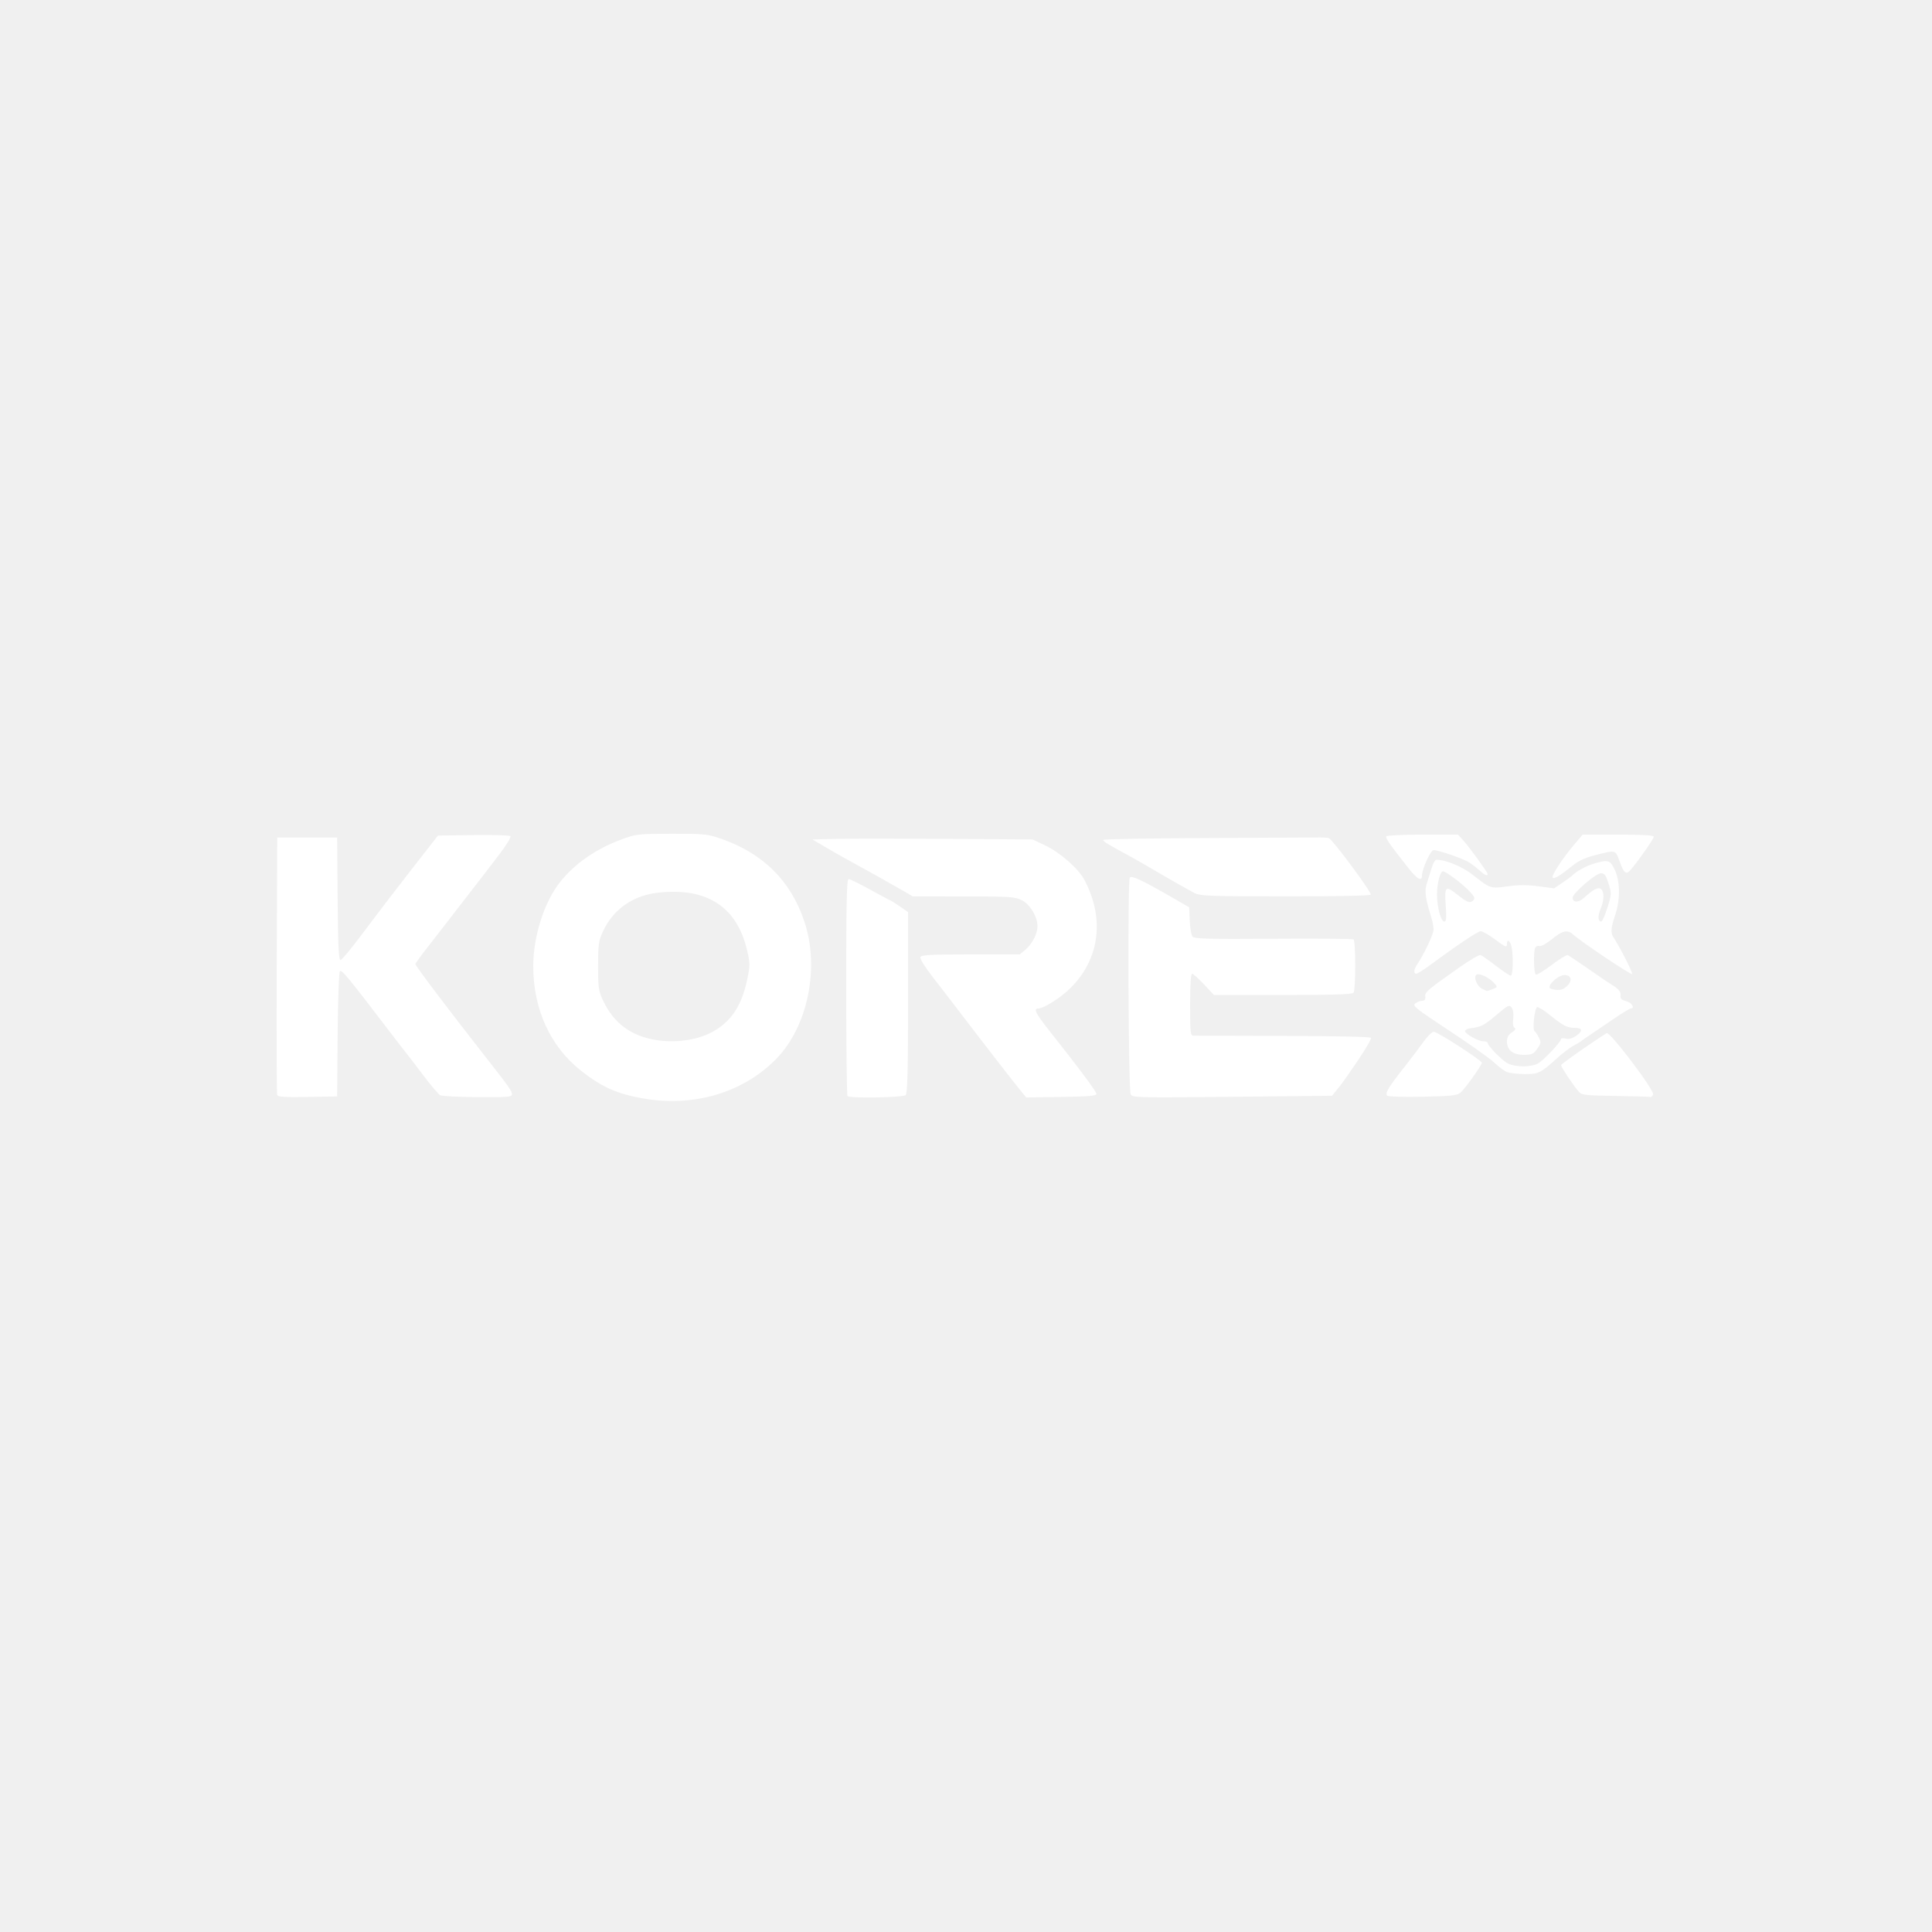
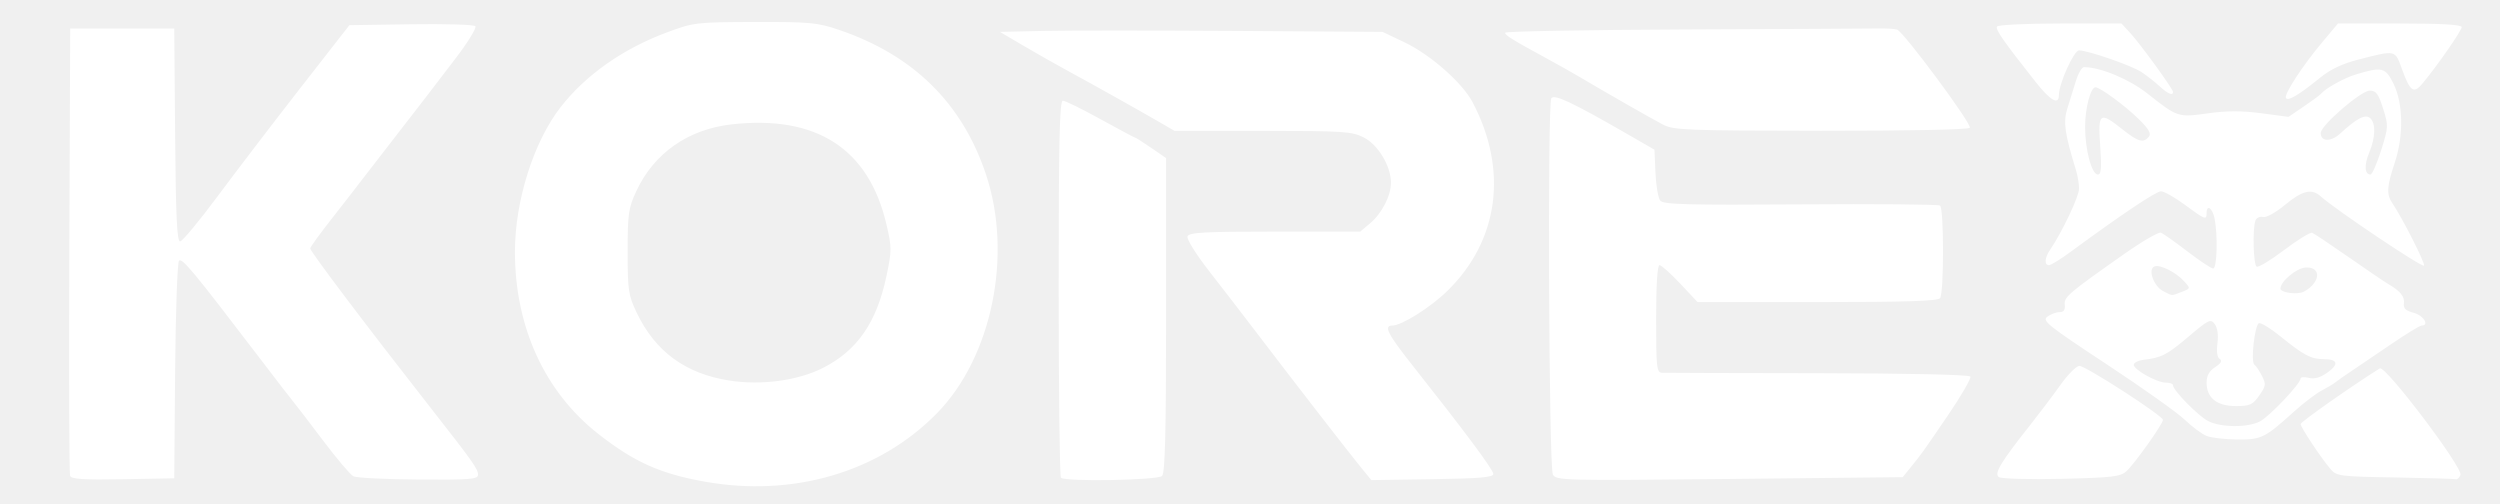
- <svg xmlns="http://www.w3.org/2000/svg" width="1000" height="1000" viewBox="0 0 1000 1000">
+ <svg xmlns="http://www.w3.org/2000/svg" width="720" height="145" viewBox="130 425 730 150">
  <g>
    <path d="M 332.50 568.49 C319.29,566.13 311.53,562.65 300.89,554.32 C284.87,541.77 276.00,522.42 276.00,500.00 C276.00,484.87 281.57,467.24 289.62,456.91 C297.09,447.32 308.25,439.48 321.33,434.63 C329.28,431.68 329.98,431.60 347.50,431.55 C363.89,431.51 366.12,431.71 372.50,433.88 C394.72,441.42 409.27,455.73 416.35,477.00 C424.34,500.96 418.13,531.30 401.83,548.02 C384.63,565.64 358.95,573.23 332.50,568.49 ZM 367.78 534.61 C378.00,529.43 383.79,521.04 386.70,507.20 C388.30,499.57 388.30,498.73 386.65,491.71 C381.35,469.24 365.79,459.23 340.58,462.05 C327.59,463.51 317.41,470.64 312.14,482.00 C309.83,486.97 309.58,488.70 309.58,500.00 C309.58,511.50 309.80,512.95 312.27,518.14 C317.78,529.71 326.80,536.33 339.85,538.37 C349.41,539.87 360.28,538.41 367.78,534.61 ZM 143.47 566.78 C143.20,566.07 143.10,535.80 143.24,499.50 L 143.50 433.50 L 159.00 433.50 L 174.50 433.50 L 174.76 465.25 C174.97,489.70 175.31,496.98 176.26,496.92 C176.94,496.88 182.00,490.78 187.50,483.37 C193.00,475.97 204.06,461.49 212.09,451.20 L 226.68 432.50 L 245.02 432.23 C255.10,432.08 263.73,432.33 264.20,432.80 C264.66,433.26 261.99,437.61 258.27,442.46 C254.55,447.32 250.61,452.46 249.52,453.89 C248.43,455.33 244.03,461.00 239.76,466.50 C235.48,472.00 231.13,477.62 230.09,479.00 C229.06,480.38 225.24,485.29 221.61,489.91 C217.97,494.54 215.00,498.63 215.00,499.00 C215.00,499.90 231.54,521.80 250.49,546.00 C263.62,562.76 265.00,564.70 265.00,566.43 C265.00,567.80 262.74,567.98 247.25,567.87 C237.49,567.81 228.76,567.37 227.86,566.90 C226.96,566.43 222.91,561.65 218.86,556.28 C214.81,550.91 211.05,545.99 210.50,545.36 C209.95,544.73 204.77,538.02 199.00,530.45 C180.24,505.86 176.84,501.76 175.92,502.68 C175.43,503.17 174.91,517.96 174.76,535.54 L 174.50 567.50 L 159.23 567.78 C147.56,567.99 143.84,567.75 143.47,566.78 ZM 438.67 567.33 C438.30,566.97 438.00,541.54 438.00,510.83 C438.00,466.83 438.26,455.00 439.25,455.00 C439.94,455.00 444.98,457.48 450.45,460.50 C455.93,463.52 460.57,466.00 460.77,466.00 C460.98,466.00 463.13,467.37 465.57,469.05 L 470.00 472.10 L 470.00 518.85 C470.00,553.88 469.70,565.90 468.80,566.80 C467.51,568.09 439.91,568.58 438.67,567.33 ZM 528.07 564.27 C524.29,559.64 508.36,539.08 497.79,525.20 C493.48,519.54 486.78,510.84 482.90,505.87 C478.85,500.67 476.08,496.23 476.39,495.42 C476.84,494.25 481.34,494.00 502.39,494.00 L 527.85 494.00 L 530.80 491.51 C534.30,488.57 537.00,483.30 537.00,479.41 C537.00,474.52 533.16,468.12 528.93,465.97 C525.39,464.16 522.94,464.00 498.79,463.99 L 472.50 463.98 L 468.00 461.37 C461.04,457.35 448.18,450.15 441.00,446.26 C437.42,444.32 431.35,440.89 427.50,438.62 L 420.50 434.50 L 433.50 434.21 C440.65,434.06 466.30,434.06 490.50,434.21 L 534.50 434.50 L 541.00 437.59 C548.66,441.22 558.23,449.63 561.28,455.40 C571.97,475.61 569.17,496.66 553.80,511.67 C548.71,516.64 540.18,522.00 537.35,522.00 C534.76,522.00 536.06,524.57 543.25,533.65 C558.73,553.20 567.50,564.96 567.50,566.21 C567.50,567.21 563.39,567.56 549.33,567.77 L 531.15 568.04 L 528.07 564.27 ZM 585.23 566.36 C584.04,564.08 583.60,456.04 584.77,454.28 C585.64,452.97 590.93,455.45 607.02,464.71 L 615.50 469.60 L 615.80 476.51 C615.97,480.31 616.61,484.04 617.24,484.79 C618.19,485.93 625.48,486.12 658.97,485.89 C681.29,485.73 700.02,485.89 700.58,486.24 C701.75,486.97 701.78,511.93 700.61,513.82 C700.07,514.69 690.49,515.00 664.11,515.00 L 628.34 515.00 L 623.18 509.50 C620.34,506.48 617.56,504.00 617.01,504.00 C616.37,504.00 616.00,509.94 616.00,520.00 C616.00,534.55 616.16,536.01 617.75,536.06 C618.71,536.10 639.65,536.16 664.27,536.19 C690.82,536.22 709.27,536.63 709.61,537.18 C709.93,537.69 706.90,542.93 702.89,548.81 C695.09,560.24 695.22,560.05 691.76,564.33 L 689.46 567.16 L 637.83 567.70 C588.16,568.21 586.16,568.16 585.23,566.36 ZM 718.12 567.14 C716.59,566.12 718.66,562.70 727.64,551.37 C730.31,548.00 734.30,542.71 736.50,539.62 C738.70,536.54 741.23,534.01 742.11,534.01 C743.98,534.00 767.00,548.88 767.00,550.10 C767.00,551.29 758.50,563.24 756.12,565.39 C754.33,567.02 751.87,567.30 736.78,567.66 C727.21,567.88 718.89,567.65 718.12,567.14 ZM 836.14 567.25 C819.61,566.97 818.69,566.85 816.90,564.73 C814.01,561.32 808.00,552.26 808.01,551.33 C808.01,550.69 823.55,539.78 831.61,534.75 C833.24,533.74 856.44,564.40 855.64,566.50 C855.32,567.32 854.71,567.90 854.28,567.78 C853.85,567.65 845.69,567.42 836.14,567.25 ZM 780.00 554.88 C778.62,554.34 775.70,552.17 773.50,550.06 C771.30,547.95 760.78,540.47 750.11,533.45 C732.58,521.89 730.90,520.54 732.56,519.34 C733.56,518.60 735.19,518.00 736.18,518.00 C737.43,518.00 737.90,517.34 737.74,515.84 C737.48,513.49 738.69,512.46 755.45,500.67 C760.79,496.92 765.71,494.06 766.38,494.32 C767.05,494.57 770.60,497.08 774.26,499.89 C777.93,502.70 781.39,505.00 781.96,505.00 C783.11,505.00 783.38,495.15 782.38,490.12 C781.74,486.95 780.00,485.76 780.00,488.50 C780.00,490.64 779.54,490.46 773.50,486.00 C770.52,483.80 767.33,482.00 766.41,482.00 C764.92,482.00 754.69,488.86 739.29,500.17 C736.43,502.28 733.62,504.00 733.04,504.00 C731.60,504.00 731.74,501.83 733.34,499.47 C736.96,494.15 742.00,483.53 742.00,481.23 C742.00,479.81 741.57,477.26 741.05,475.57 C737.74,464.82 737.25,461.36 738.48,457.43 C739.16,455.27 740.30,451.59 741.02,449.25 C741.73,446.91 742.83,445.00 743.45,445.00 C748.36,445.00 756.93,448.57 762.39,452.88 C771.37,459.98 771.47,460.01 780.39,458.76 C785.97,457.98 790.48,457.97 796.29,458.74 L 804.41 459.81 L 808.96 456.72 C811.46,455.02 813.72,453.36 814.00,453.02 C815.36,451.35 820.94,448.24 824.50,447.17 C832.31,444.81 833.28,445.06 835.71,450.00 C838.60,455.90 838.73,465.50 836.02,473.59 C833.68,480.61 833.55,482.89 835.34,485.53 C838.31,489.92 845.08,503.25 844.79,504.14 C844.51,504.97 818.37,487.45 814.01,483.51 C811.32,481.08 808.54,481.74 803.36,486.04 C800.59,488.34 797.78,489.89 796.81,489.65 C795.89,489.41 794.88,489.88 794.56,490.69 C793.65,493.08 793.92,503.83 794.91,504.44 C795.41,504.75 799.11,502.52 803.12,499.48 C807.13,496.44 810.89,494.13 811.46,494.36 C812.03,494.58 816.93,497.86 822.35,501.63 C827.77,505.41 833.01,508.97 833.99,509.54 C837.66,511.66 839.07,513.36 838.79,515.33 C838.57,516.87 839.27,517.56 841.75,518.21 C844.65,518.97 846.48,522.00 844.04,522.00 C843.51,522.00 839.35,524.55 834.79,527.67 C830.23,530.79 824.92,534.39 823.00,535.66 C821.08,536.93 819.01,538.38 818.41,538.88 C817.80,539.38 815.95,540.49 814.28,541.36 C812.61,542.22 808.82,545.11 805.87,547.78 C797.30,555.52 796.29,556.01 789.03,555.94 C785.44,555.90 781.38,555.43 780.00,554.88 ZM 795.90 550.55 C798.72,549.09 808.00,539.30 808.00,537.78 C808.00,537.33 809.11,537.24 810.46,537.58 C812.13,538.00 813.89,537.50 815.97,536.02 C819.53,533.49 819.12,532.00 814.88,532.00 C811.14,532.00 808.93,530.84 802.11,525.30 C799.15,522.89 796.22,521.09 795.61,521.29 C794.33,521.72 793.08,532.93 794.24,533.65 C794.67,533.91 795.66,535.38 796.45,536.91 C797.76,539.45 797.70,539.96 795.69,542.83 C793.76,545.59 792.93,545.97 788.75,545.98 C783.09,546.00 780.00,543.55 780.00,539.02 C780.00,536.93 780.76,535.55 782.56,534.37 C784.33,533.21 784.75,532.46 783.91,531.95 C783.15,531.47 782.90,529.78 783.23,527.30 C783.56,524.86 783.26,522.71 782.44,521.58 C781.21,519.90 780.65,520.17 774.51,525.38 C768.19,530.74 766.53,531.59 761.08,532.22 C759.75,532.37 758.50,532.97 758.31,533.56 C757.87,534.90 765.09,539.00 767.89,539.00 C769.05,539.00 770.00,539.35 770.00,539.79 C770.00,541.30 777.53,548.96 780.50,550.47 C784.30,552.39 792.25,552.44 795.90,550.55 ZM 772.57 511.97 C775.23,510.96 775.24,510.92 773.38,508.87 C770.90,506.13 766.16,503.73 764.48,504.37 C762.41,505.16 764.21,510.28 767.07,511.74 C770.01,513.23 769.34,513.20 772.57,511.97 ZM 811.52 509.97 C814.07,507.15 813.02,504.46 809.46,504.71 C806.70,504.91 802.00,508.87 802.00,510.99 C802.00,512.01 805.75,512.73 808.19,512.18 C809.11,511.97 810.61,510.98 811.52,509.97 ZM 748.30 468.50 C747.60,458.53 748.13,458.13 754.89,463.51 C759.62,467.27 761.17,467.71 762.80,465.74 C763.58,464.80 762.78,463.42 759.68,460.38 C755.67,456.45 748.24,451.00 746.89,451.00 C745.44,451.00 743.80,457.25 743.80,462.75 C743.80,469.62 745.77,477.00 747.61,477.00 C748.61,477.00 748.77,475.09 748.30,468.50 ZM 831.99 469.82 C834.19,462.85 834.20,462.49 832.58,457.32 C831.19,452.94 830.50,452.00 828.62,452.00 C826.01,452.00 814.00,462.36 814.00,464.62 C814.00,467.25 817.03,467.34 819.81,464.78 C824.71,460.27 827.24,458.95 828.68,460.15 C830.45,461.62 830.35,465.93 828.44,470.49 C826.90,474.17 827.07,477.00 828.83,477.00 C829.32,477.00 830.74,473.77 831.99,469.82 ZM 618.00 462.10 C614.67,460.36 600.47,452.25 593.00,447.81 C591.08,446.67 586.80,444.26 583.50,442.47 C573.17,436.85 571.01,435.52 571.01,434.75 C571.00,434.34 594.96,433.90 624.25,433.78 C653.54,433.66 679.53,433.53 682.00,433.48 C684.47,433.43 687.08,433.58 687.79,433.82 C689.74,434.47 710.13,461.97 709.46,463.06 C709.11,463.63 691.53,463.98 665.19,463.96 C624.91,463.92 621.23,463.78 618.00,462.10 ZM 728.99 449.32 C719.41,437.19 717.02,433.77 717.56,432.90 C717.87,432.41 726.33,432.00 736.37,432.00 L 754.63 432.00 L 757.18 434.75 C760.16,437.96 770.00,451.49 770.00,452.39 C770.00,453.62 768.42,452.94 765.97,450.68 C764.59,449.40 762.16,447.50 760.56,446.45 C757.59,444.50 744.71,440.04 741.99,440.01 C740.48,440.00 736.00,449.91 736.00,453.29 C736.00,456.45 733.50,455.04 728.99,449.32 ZM 803.64 454.22 C802.97,453.15 808.68,444.42 814.73,437.25 L 819.15 432.00 L 837.58 432.00 C850.13,432.00 856.00,432.35 856.00,433.08 C856.00,434.13 848.77,444.53 844.32,449.88 C841.67,453.06 840.64,452.32 838.14,445.41 C836.13,439.84 836.37,439.89 825.40,442.70 C820.52,443.94 816.93,445.63 813.90,448.09 C807.52,453.28 804.26,455.23 803.64,454.22 Z" fill="#FFFFFF" />
  </g>
</svg>
